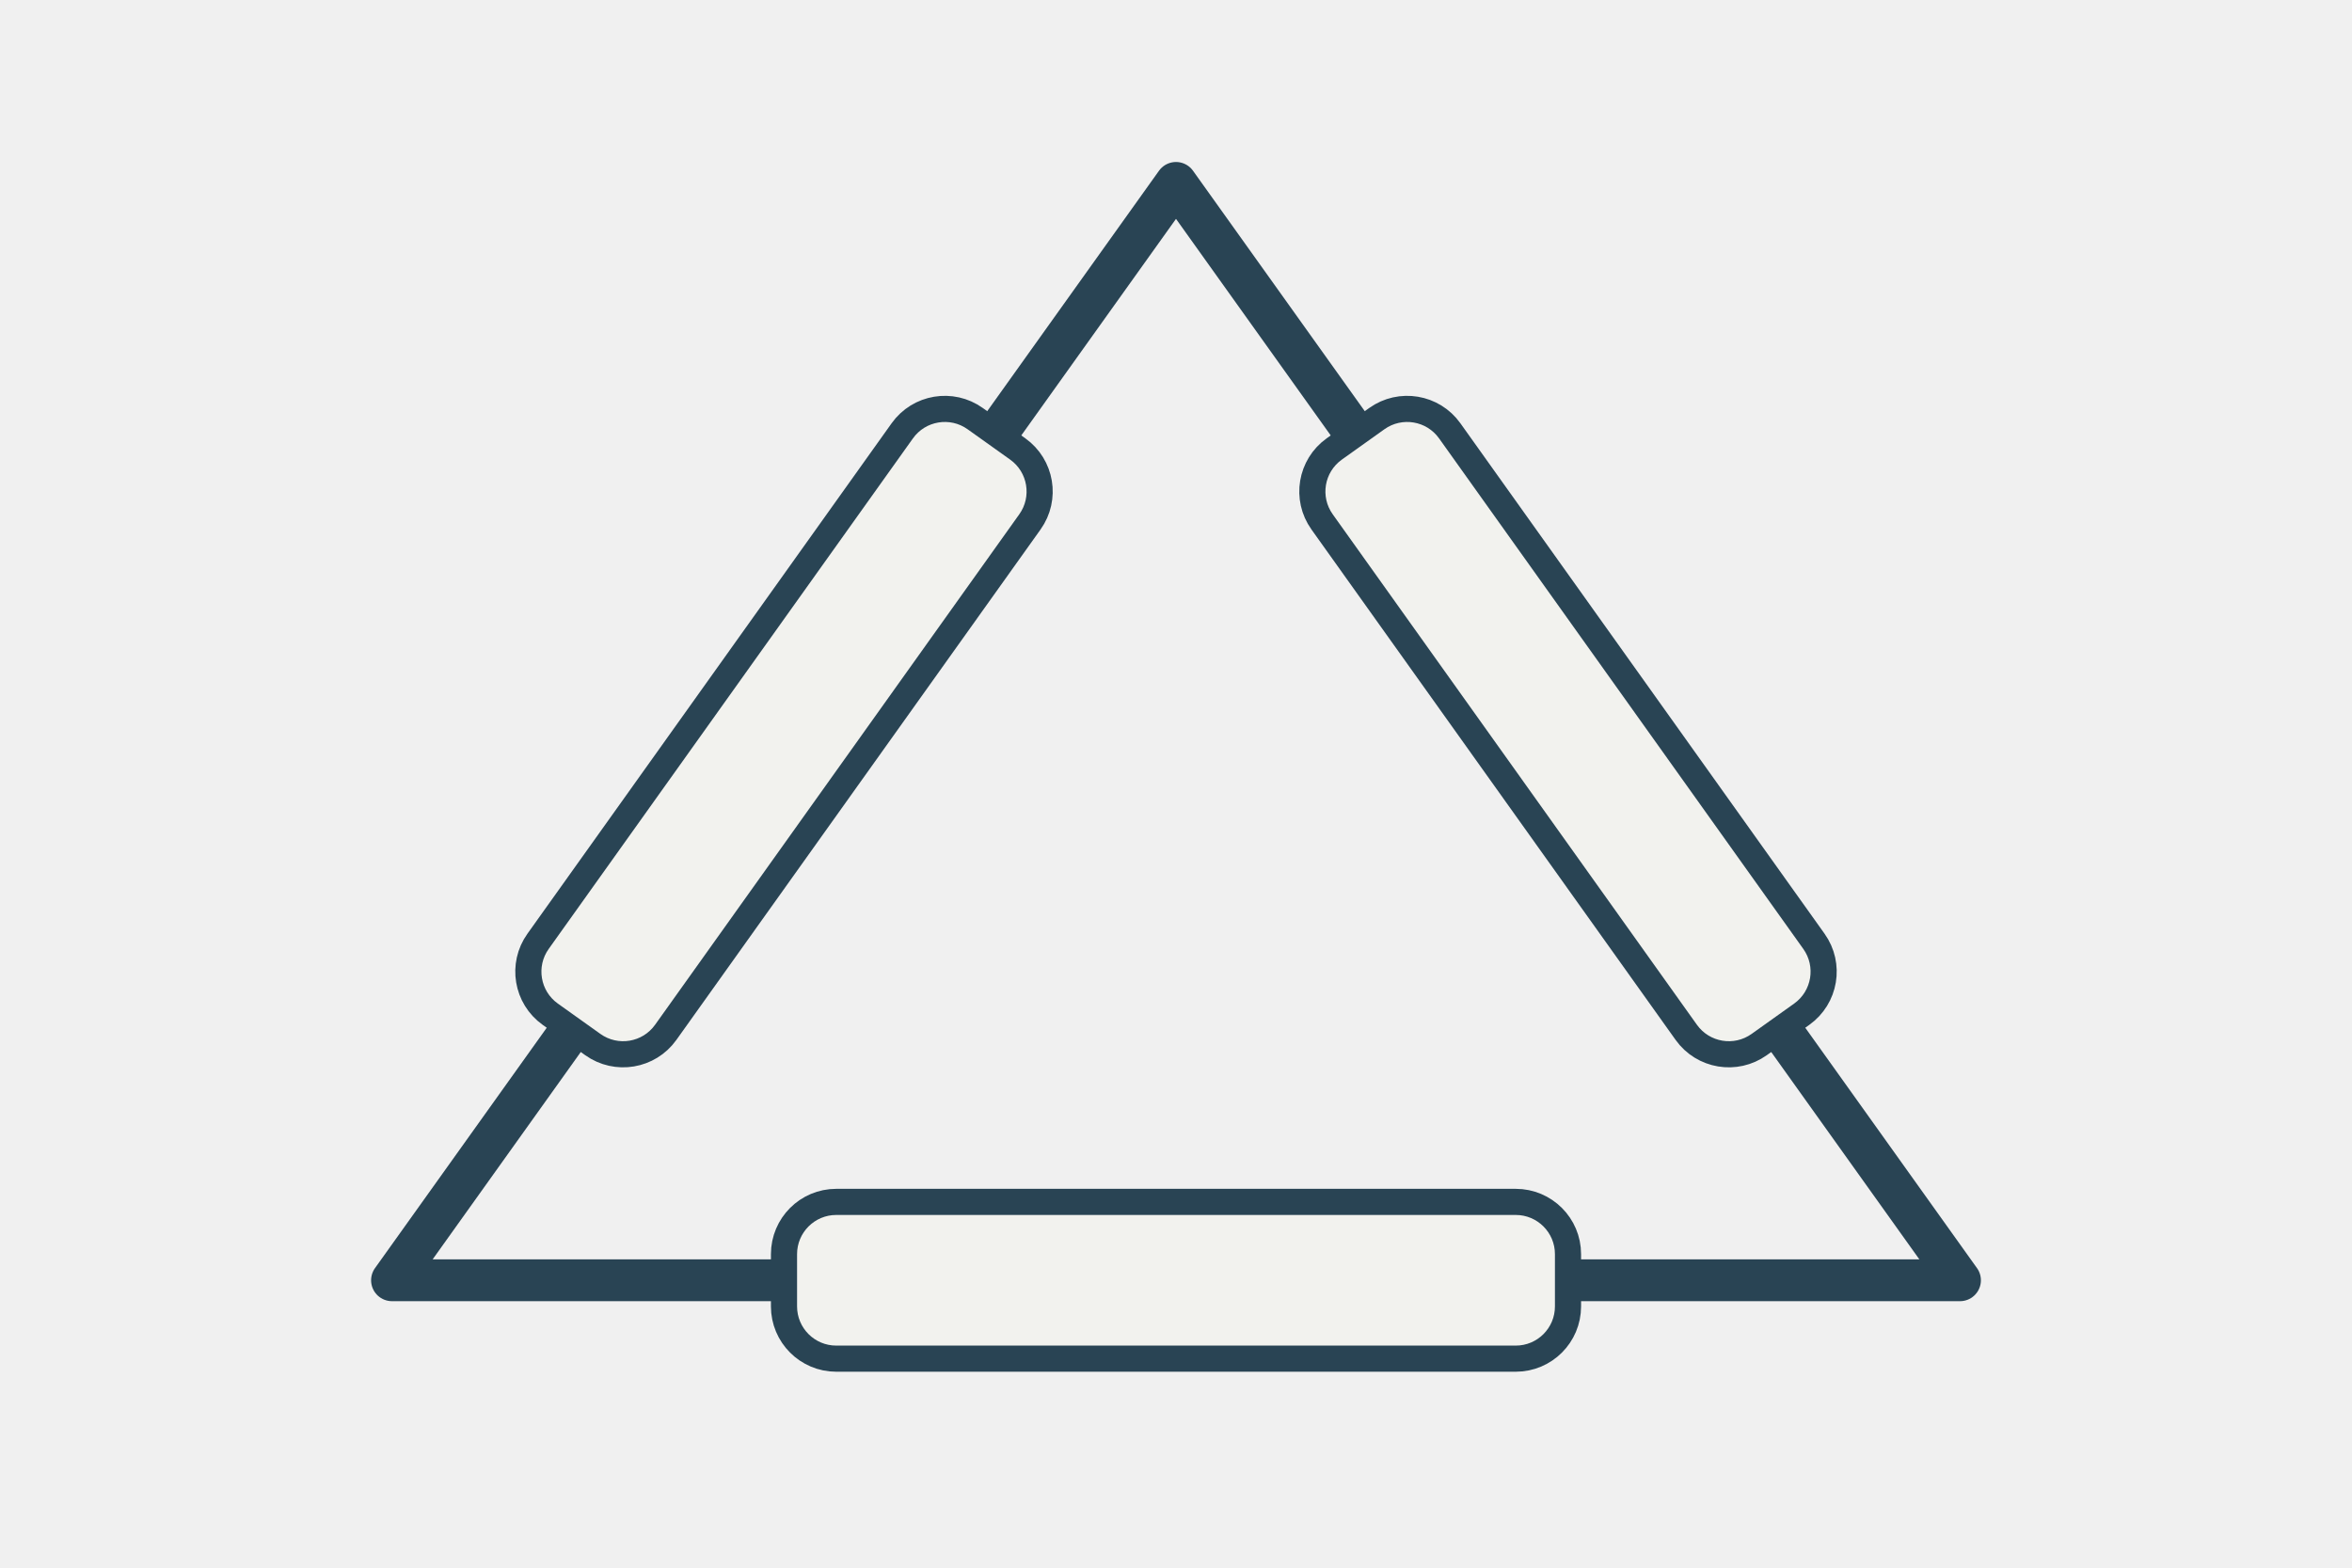
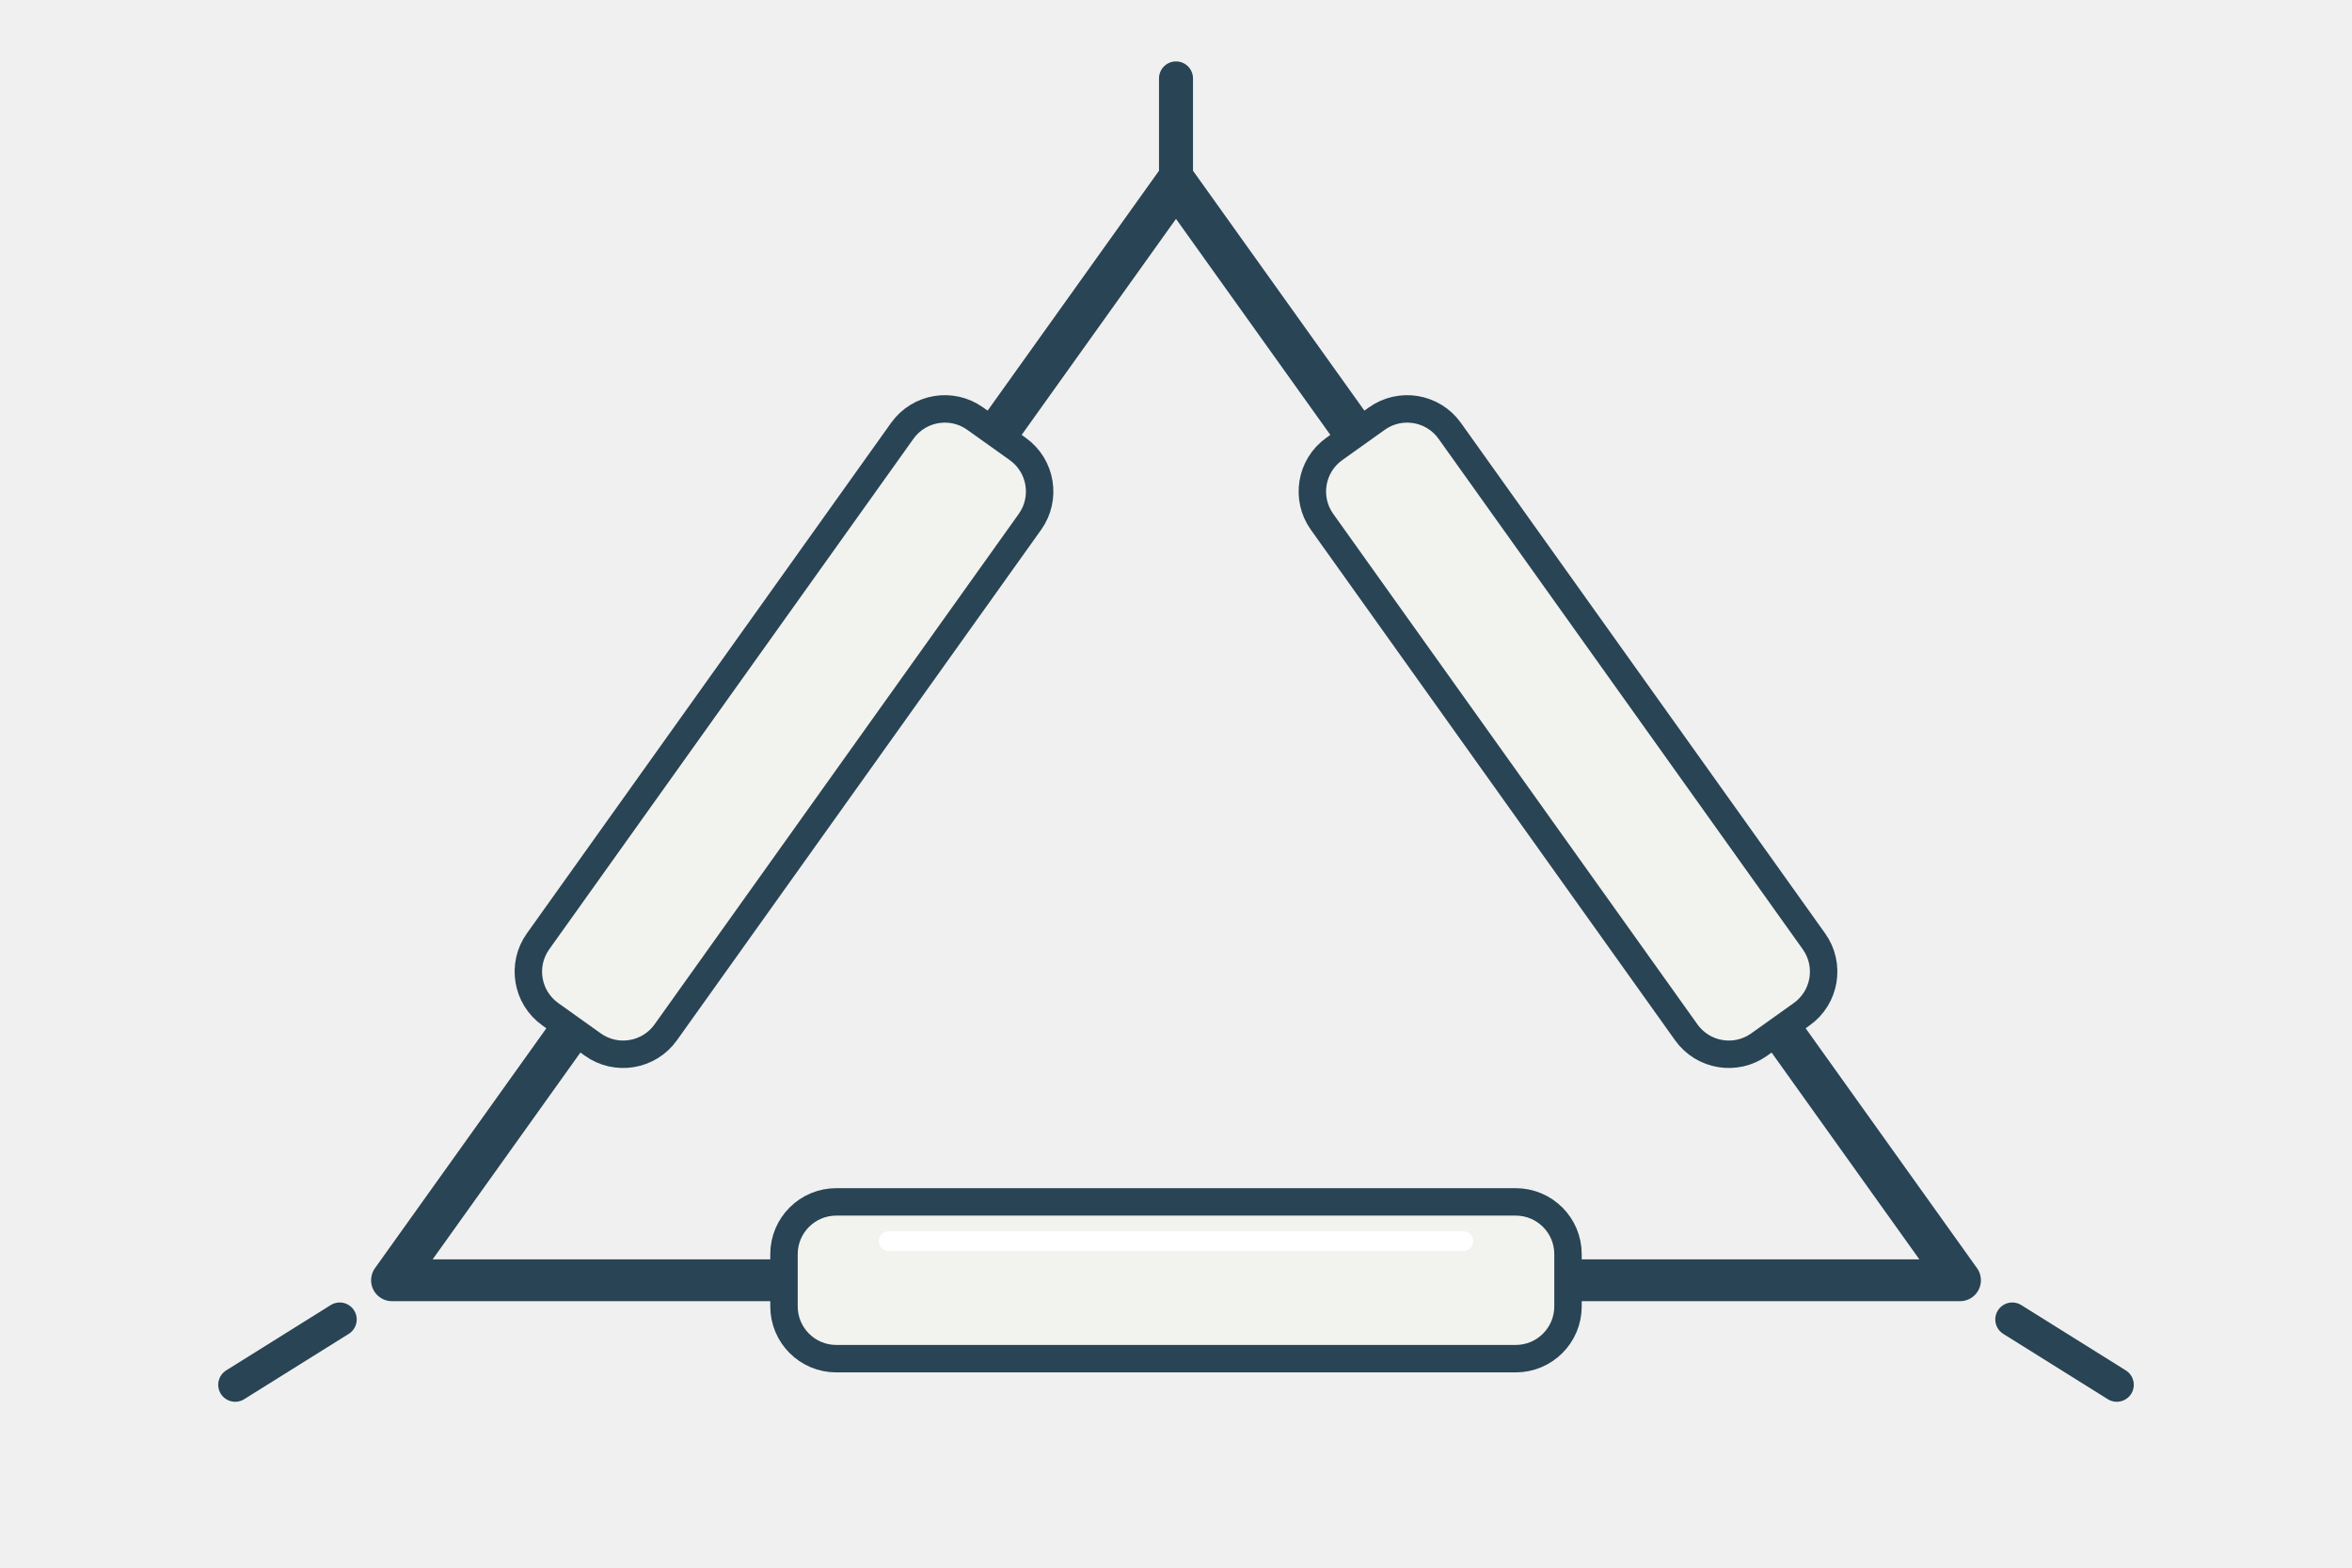
<svg xmlns="http://www.w3.org/2000/svg" width="180" height="120" viewBox="0 0 180 120">
  <path d="M30 98 L90 14 L150 98 Z" fill="none" stroke="#294454" stroke-width="3.2" stroke-linejoin="round" />
-   <rect x="60" y="92" width="60" height="12" rx="4" fill="#F2F2EE" stroke="#294454" stroke-width="2.0" />
+   <path d="M26 101 L18 106 M154 101 L162 106 M90 14 V6" fill="none" stroke="#294454" stroke-width="2.6" stroke-linecap="round" />
+   <rect x="60" y="92" width="60" height="12" rx="4" fill="#F2F2EE" stroke="#294454" stroke-width="2.1" />
+   <line x1="68" y1="95" x2="112" y2="95" stroke="#FFFFFF" stroke-width="1.5" stroke-linecap="round" />
  <g transform="translate(60, 56) rotate(-54.5)">
-     <rect x="-28" y="-6" width="56" height="12" rx="4" fill="#F2F2EE" stroke="#294454" stroke-width="2.0" />
+     <rect x="-28" y="-6" width="56" height="12" rx="4" fill="#F2F2EE" stroke="#294454" stroke-width="2.1" />
  </g>
  <g transform="translate(120, 56) rotate(54.5)">
-     <rect x="-28" y="-6" width="56" height="12" rx="4" fill="#F2F2EE" stroke="#294454" stroke-width="2.0" />
+     <rect x="-28" y="-6" width="56" height="12" rx="4" fill="#F2F2EE" stroke="#294454" stroke-width="2.1" />
  </g>
</svg>
